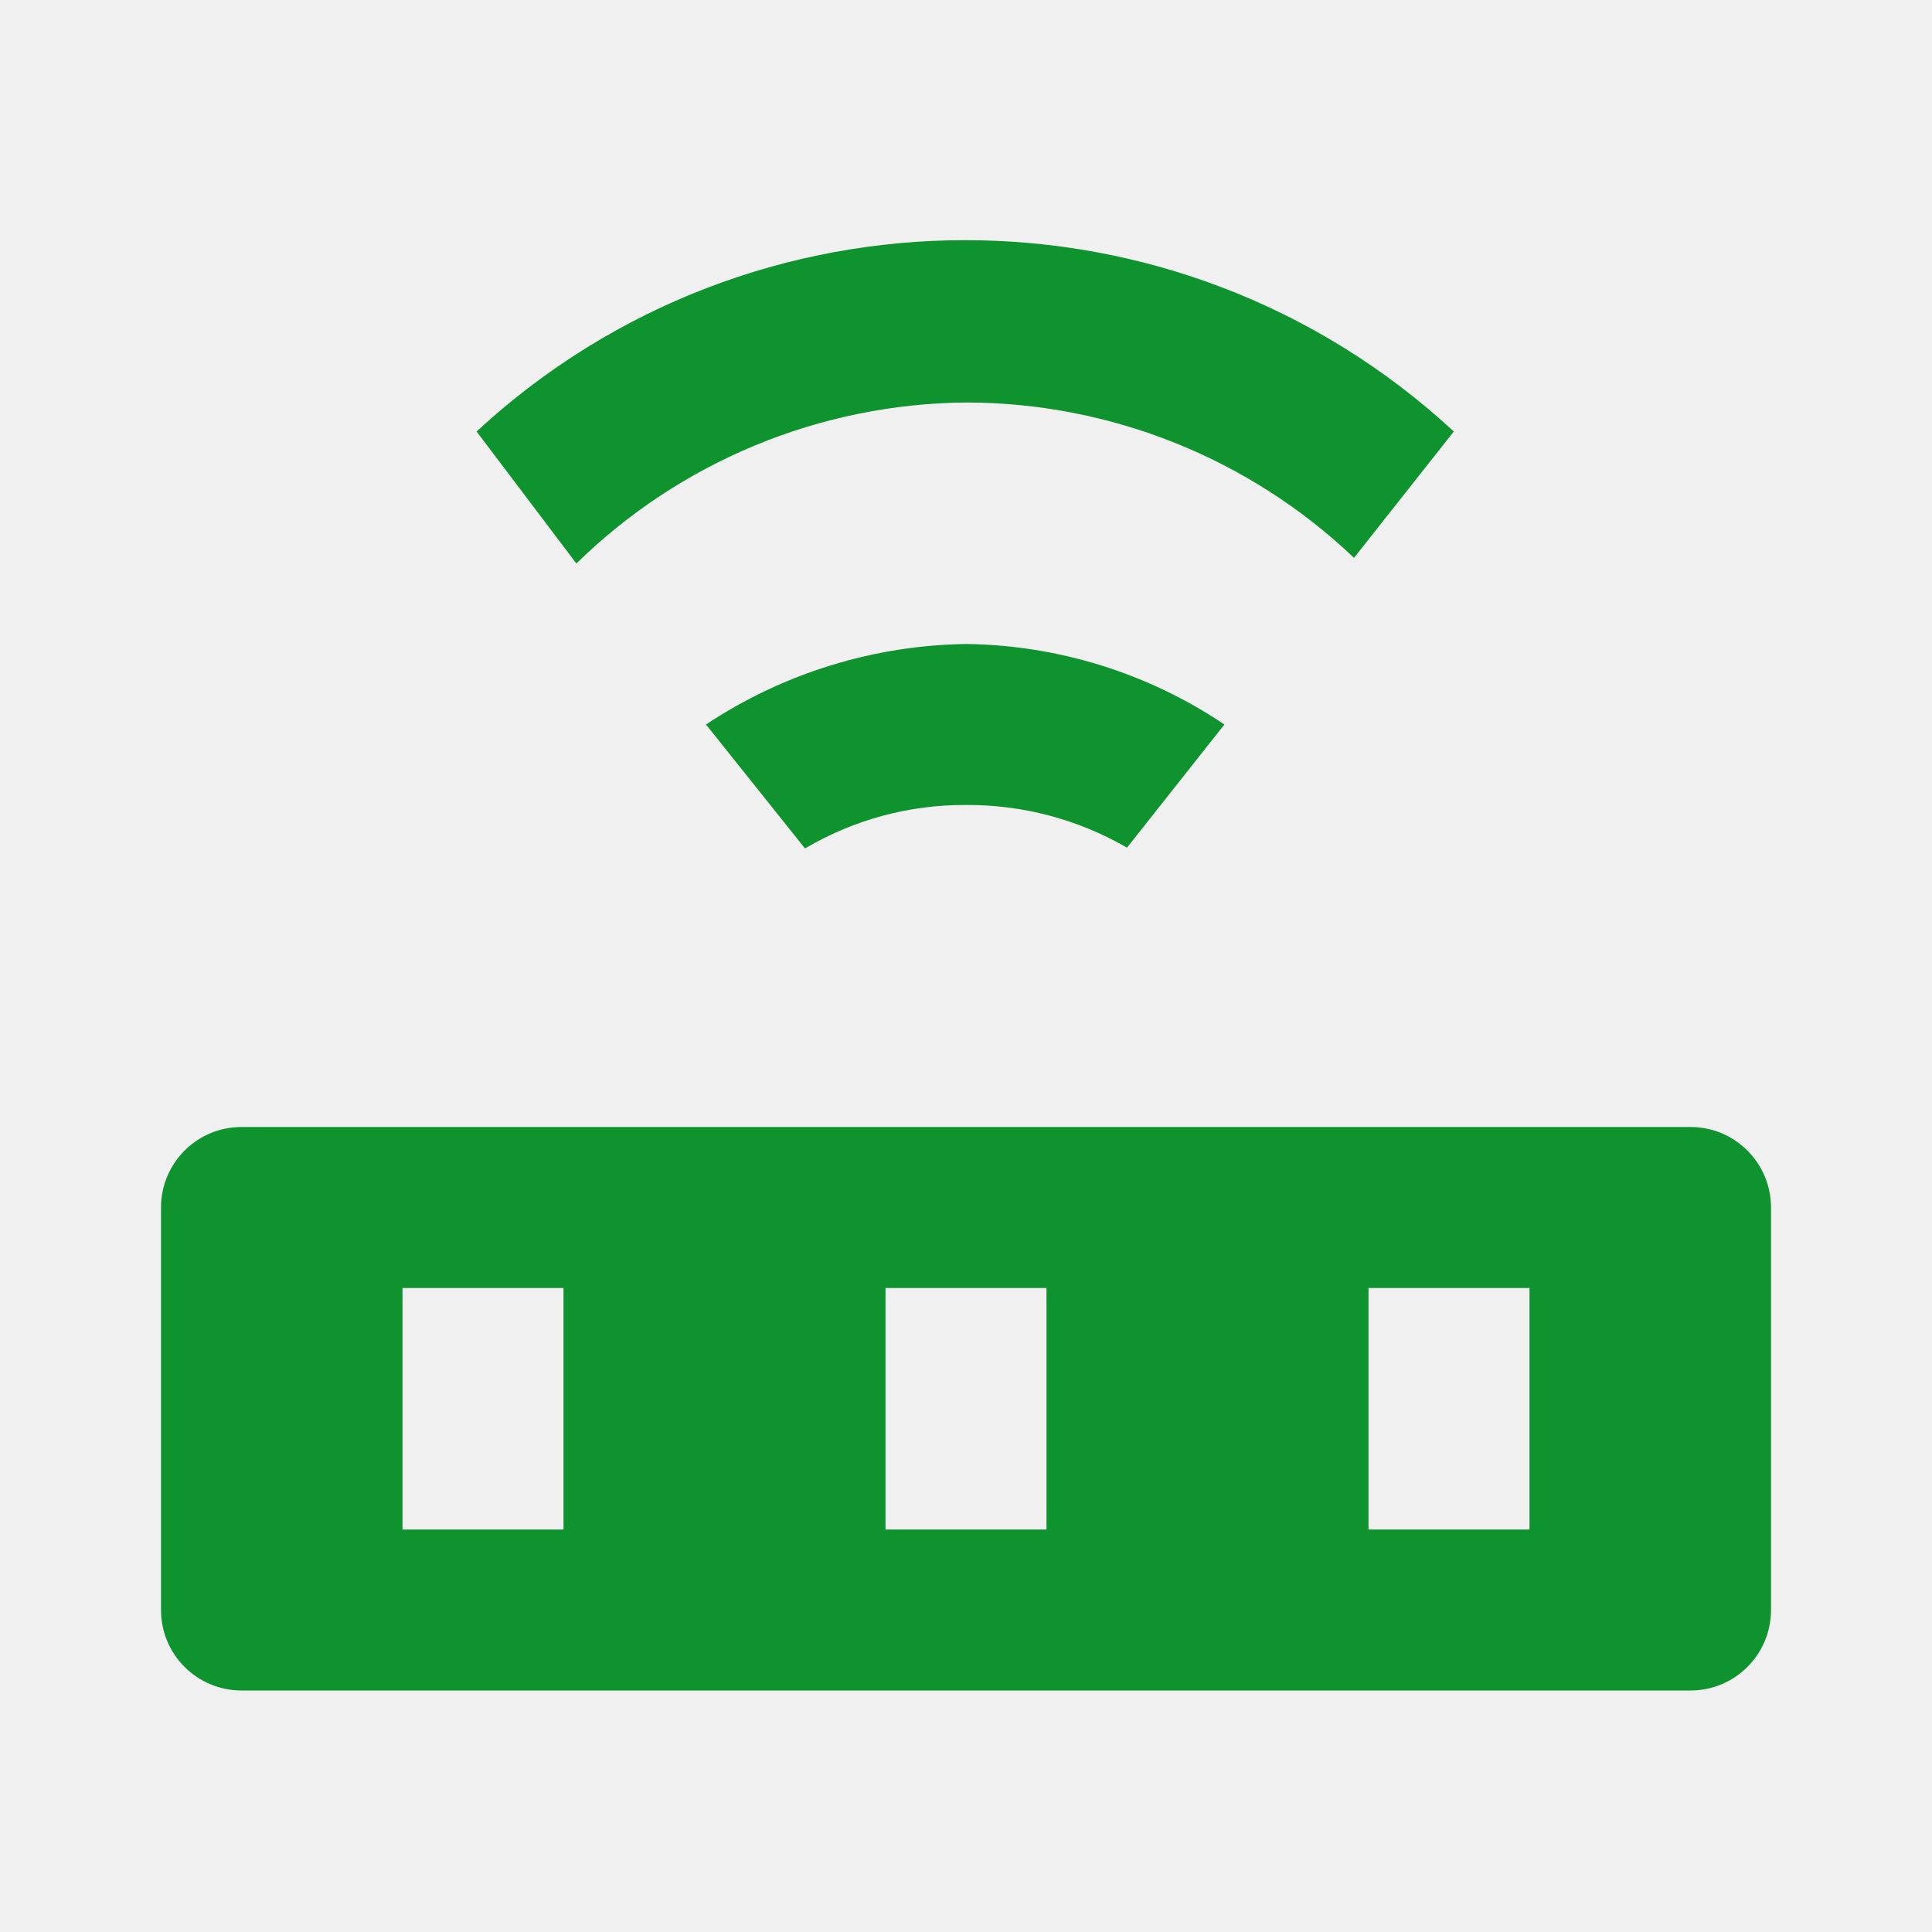
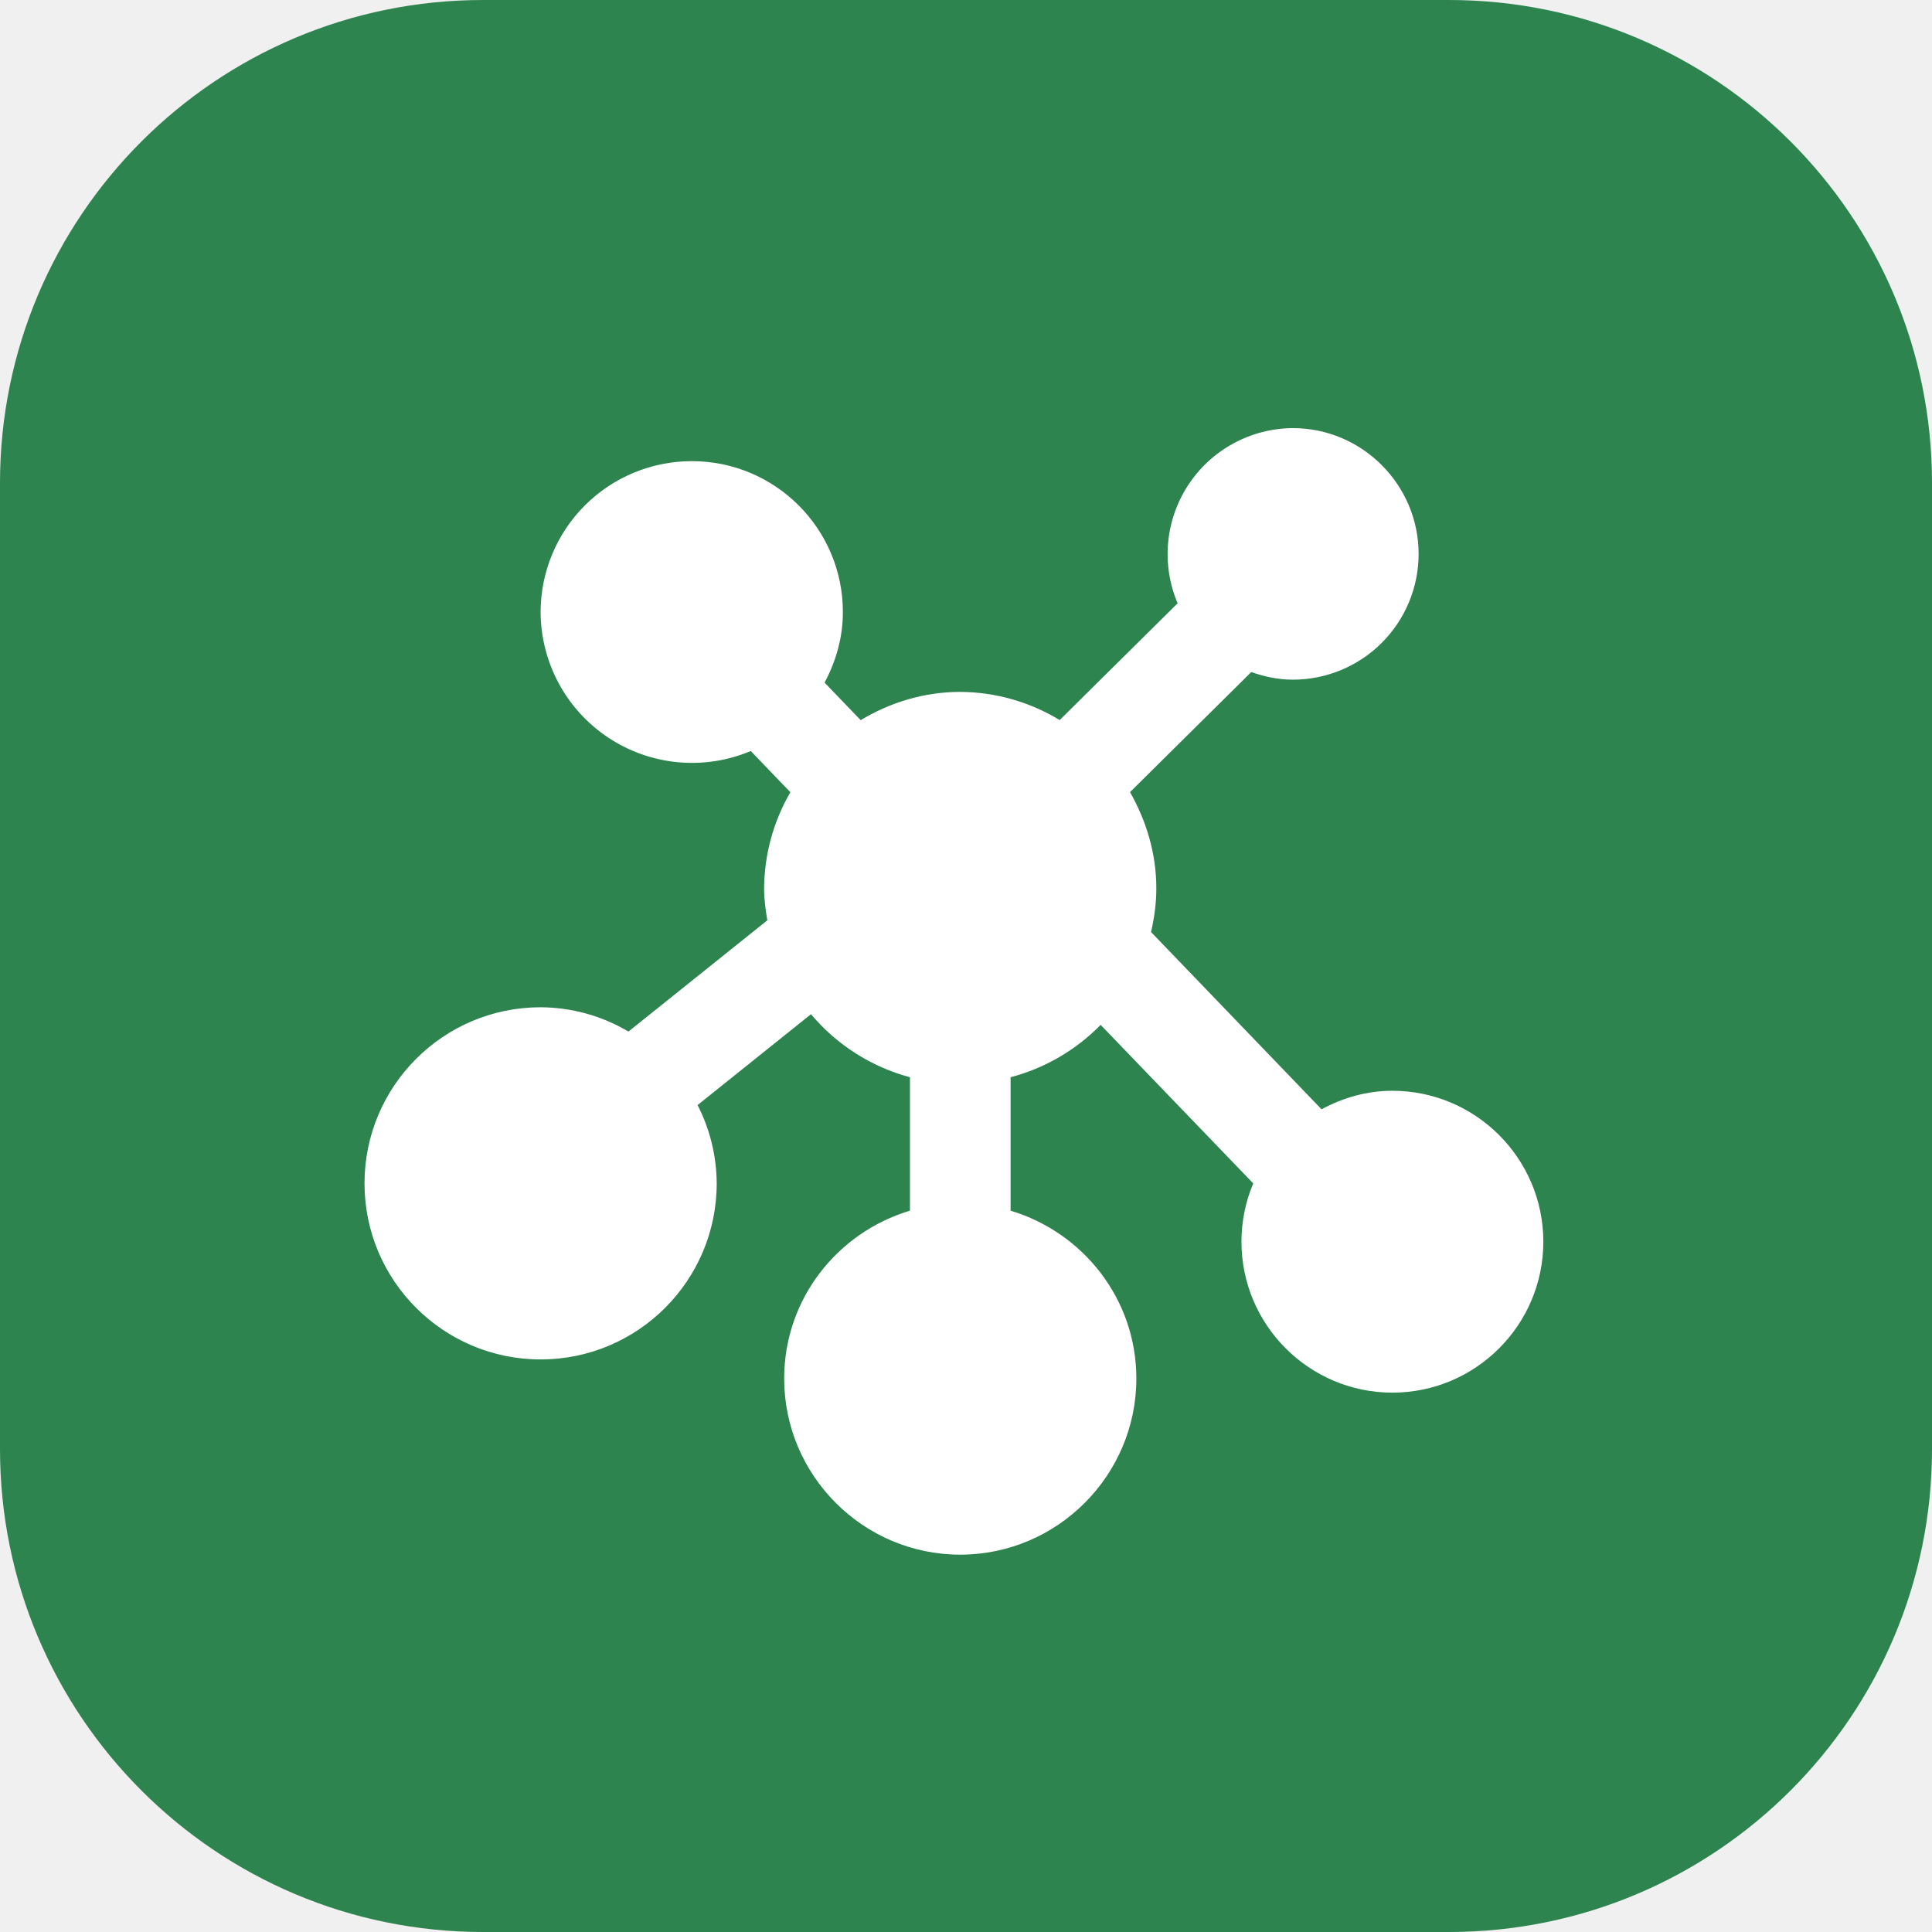
- <svg xmlns="http://www.w3.org/2000/svg" t="1774505885159" class="icon" viewBox="0 0 1024 1024" version="1.1" p-id="5841" width="200" height="200">
-   <path d="M896 597.333H128a42.667 42.667 0 0 0-42.667 42.667v213.333a42.667 42.667 0 0 0 42.667 42.667h768a42.667 42.667 0 0 0 42.667-42.667v-213.333a42.667 42.667 0 0 0-42.667-42.667zM298.667 810.667H213.333v-128h85.333z m256 0h-85.333v-128h85.333z m256 0h-85.333v-128h85.333zM512 213.333a298.667 298.667 0 0 1 205.653 82.347l52.907-66.987a381.44 381.44 0 0 0-517.973 0L305.493 298.667A298.667 298.667 0 0 1 512 213.333zM374.187 384L426.667 449.707a165.547 165.547 0 0 1 85.333-23.04 168.107 168.107 0 0 1 85.333 22.613L648.96 384A250.88 250.88 0 0 0 512 341.333a256 256 0 0 0-137.813 42.667z" p-id="5842" fill="#0e932e" />
+ <svg xmlns="http://www.w3.org/2000/svg" width="256" height="256" viewBox="0 0 256 256" fill="none">
+   <rect width="256" height="256" rx="64" fill="#2D844F" />
+   <path d="M184.5 144.533C181.087 144.533 177.927 145.467 175.113 146.987L152.52 123.5C152.947 121.633 153.22 119.713 153.22 117.72C153.22 113.067 151.887 108.753 149.733 104.96L165.8 89.047C167.533 89.66 169.367 90.06 171.307 90.06C173.495 90.06 175.663 89.629 177.685 88.791C179.707 87.954 181.544 86.726 183.092 85.178C184.639 83.631 185.867 81.793 186.705 79.771C187.542 77.749 187.973 75.582 187.973 73.393C187.973 64.247 180.507 56.727 171.307 56.727C168.558 56.743 165.856 57.438 163.44 58.75C161.025 60.062 158.97 61.95 157.46 64.247C155.949 66.544 155.03 69.178 154.782 71.915C154.534 74.653 154.966 77.409 156.04 79.94L140.413 95.413C136.44 92.995 131.884 91.705 127.233 91.68C122.4 91.68 117.92 93.1 114.04 95.42L109.26 90.447C110.76 87.647 111.687 84.493 111.687 81.106C111.687 70.04 102.7 61.106 91.687 61.106C89.056 61.102 86.451 61.616 84.02 62.619C81.588 63.622 79.378 65.094 77.516 66.951C75.654 68.809 74.175 71.015 73.166 73.444C72.157 75.872 71.636 78.476 71.633 81.106C71.647 84.409 72.475 87.656 74.044 90.562C75.614 93.467 77.877 95.94 80.632 97.761C83.386 99.582 86.548 100.694 89.836 101C93.124 101.306 96.437 100.795 99.48 99.513L104.727 104.973C102.476 108.849 101.276 113.245 101.247 117.727C101.247 119.173 101.447 120.567 101.673 121.947L83.273 136.687C79.748 134.599 75.73 133.488 71.633 133.467C58.753 133.467 48.3 143.92 48.3 156.8C48.3 169.68 58.753 180.133 71.633 180.133C84.513 180.133 94.967 169.68 94.967 156.8C94.945 153.192 94.078 149.639 92.433 146.427L107.46 134.387C110.872 138.449 115.449 141.365 120.573 142.74V160.42C110.96 163.3 103.907 172.12 103.907 182.667C103.907 195.487 114.353 206 127.24 206C140.107 206 150.573 195.487 150.573 182.667C150.573 172.12 143.513 163.307 133.907 160.42V142.74C138.438 141.547 142.562 139.149 145.84 135.8L166.06 156.807C165.029 159.252 164.499 161.879 164.5 164.533C164.5 175.56 173.473 184.533 184.5 184.533C195.527 184.533 204.5 175.56 204.5 164.533C204.5 153.507 195.527 144.533 184.5 144.533Z" fill="white" />
</svg>
